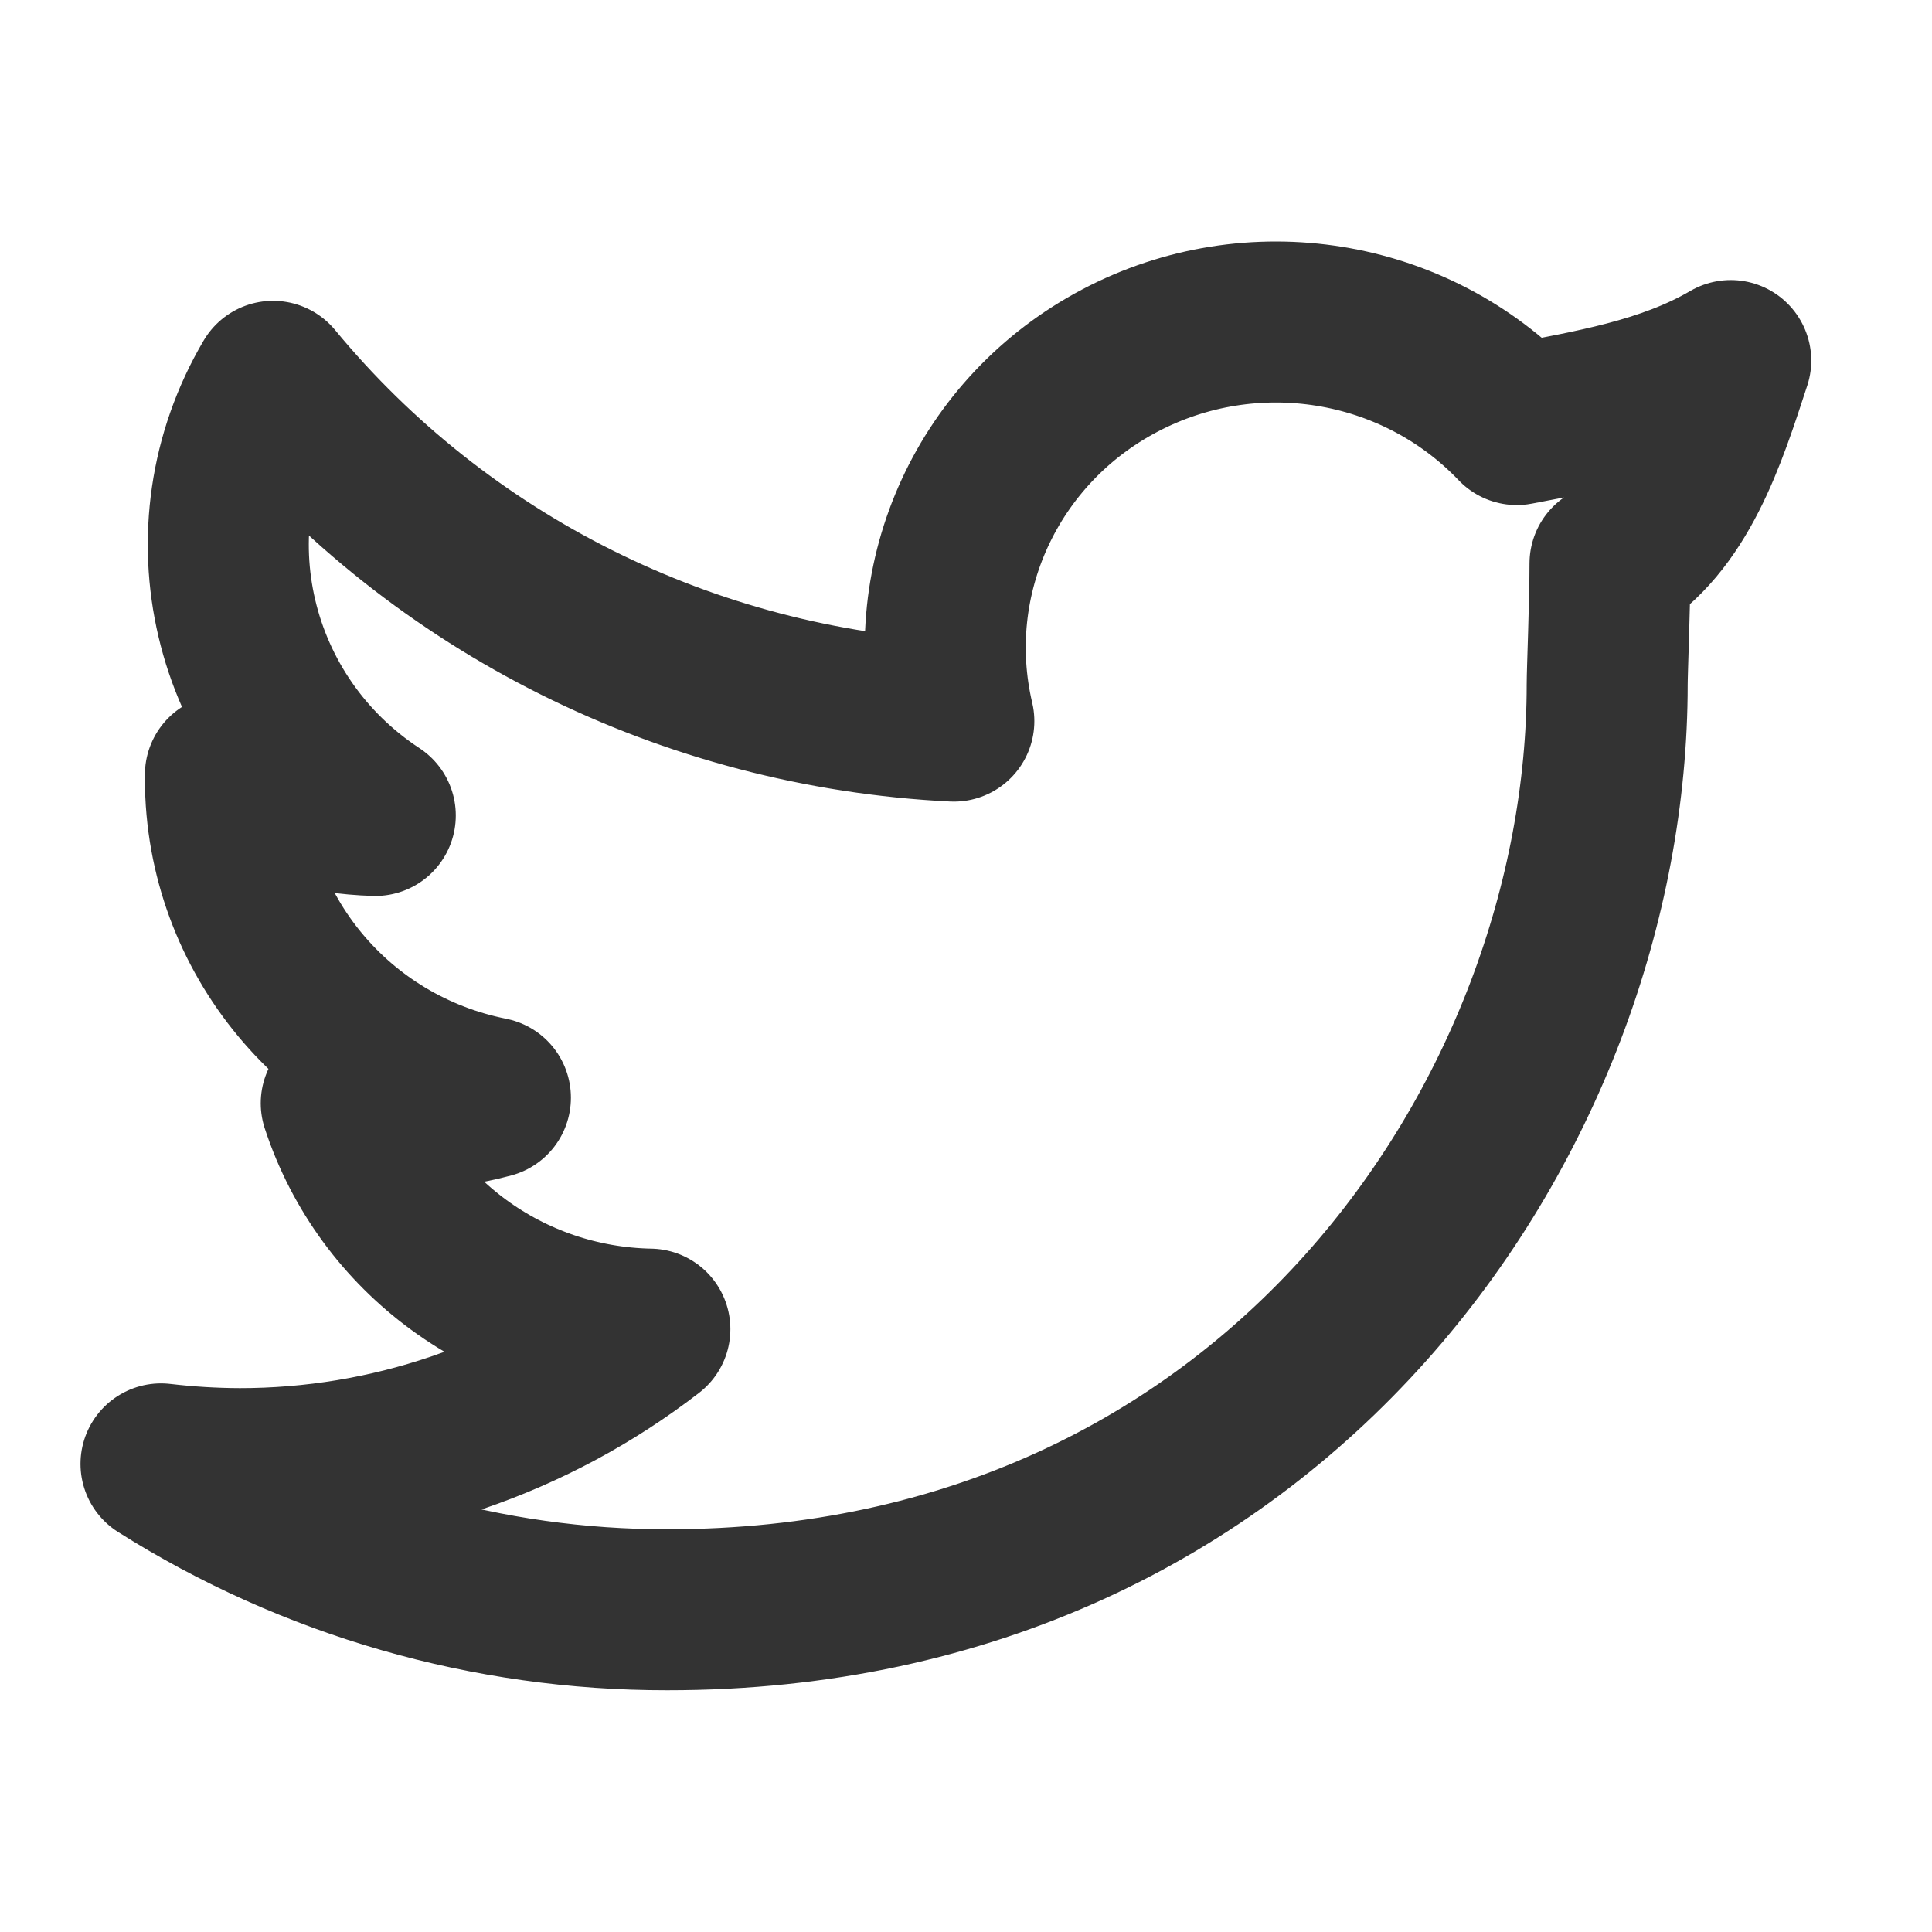
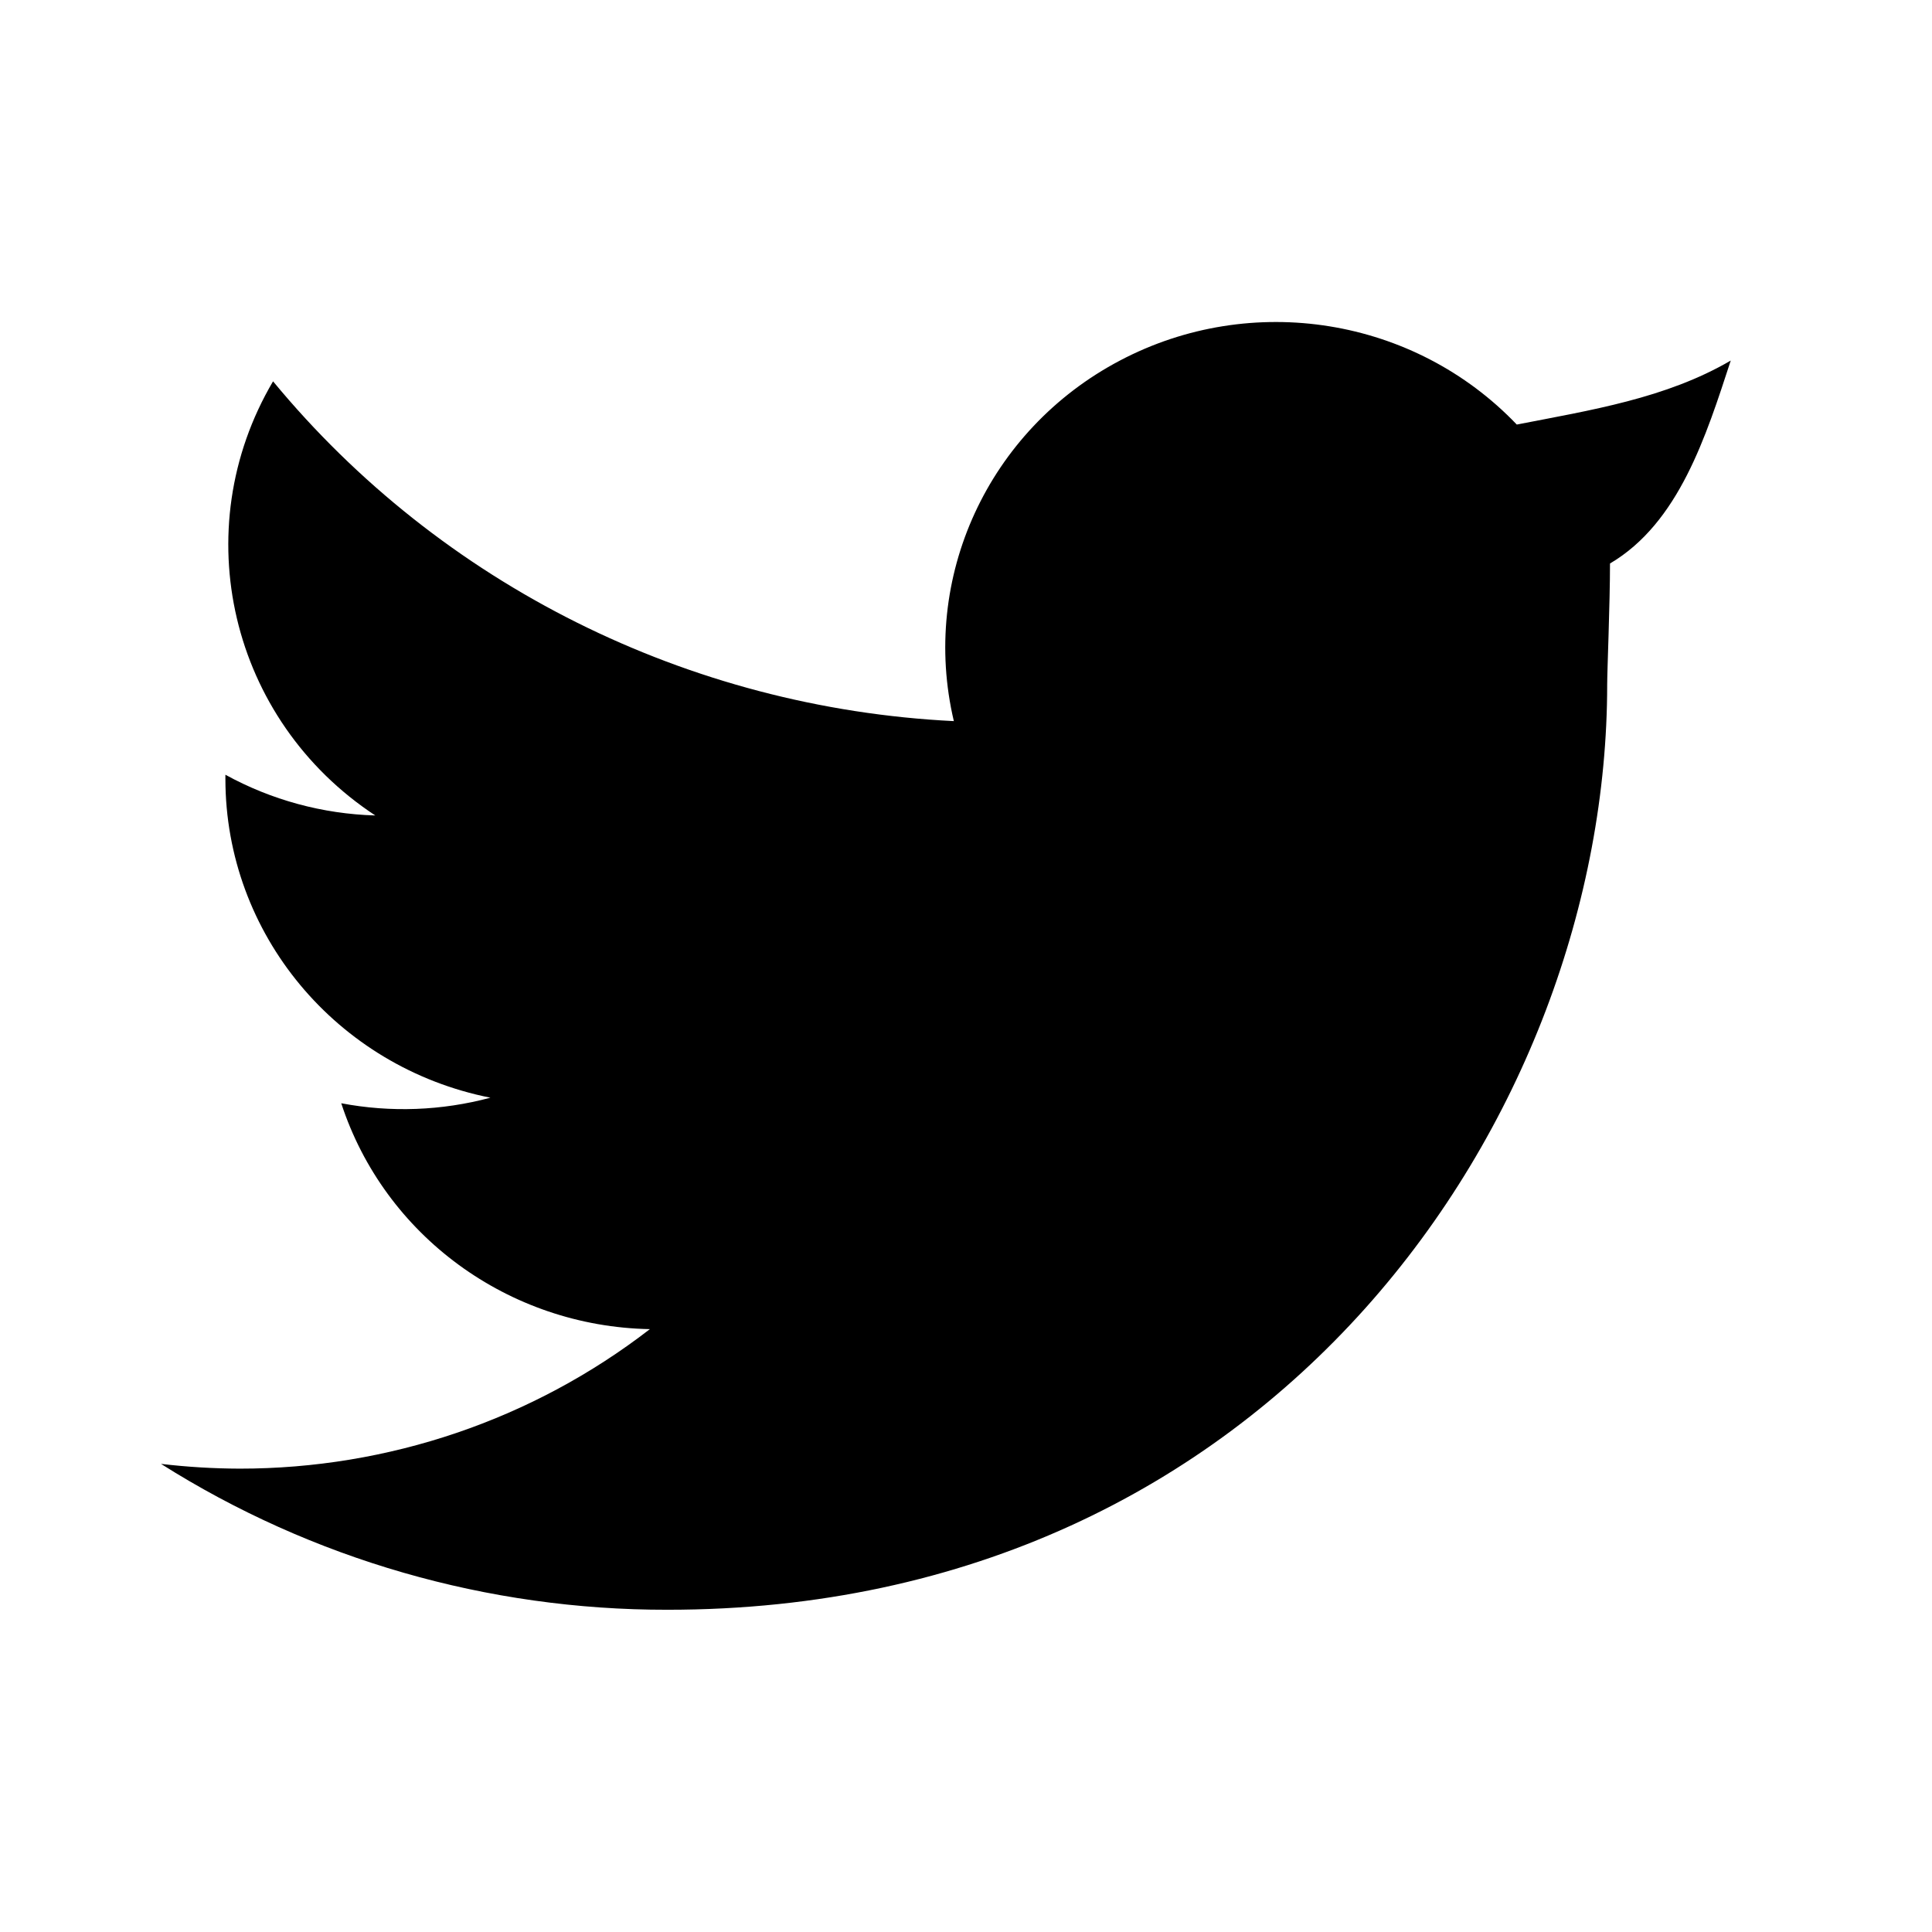
<svg xmlns="http://www.w3.org/2000/svg" width="24px" height="24px" viewBox="0 0 24 24" version="1.1">
  <defs />
-   <g id="Page-1" stroke="none" stroke-width="1" fill="none" fill-rule="evenodd" stroke-linejoin="round">
-     <g id="Artboard-4" transform="translate(-752, -863)" stroke="#333333" stroke-width="2" fill-rule="nonzero">
+   <g id="Page-1" stroke-width="1" fill-rule="evenodd" stroke-linejoin="round">
+     <g id="Artboard-4" transform="translate(-752, -863)" stroke-width="2" fill-rule="nonzero">
      <g id="357" transform="translate(752, 863)">
        <path d="M19.965,8.505 C19.965,8.33 20,7.5 20,7 C20.857,6.495 21.194,5.414 21.5,4.479 C20.695,4.949 19.761,5.095 18.842,5.274 C17.57,3.942 15.549,3.616 13.912,4.479 C12.275,5.341 11.429,7.178 11.849,8.958 C8.55,8.795 5.476,7.261 3.392,4.737 C2.303,6.583 2.859,8.945 4.662,10.13 C4.009,10.111 3.371,9.938 2.8,9.624 L2.8,9.676 C2.801,11.599 4.177,13.255 6.092,13.636 C5.488,13.798 4.854,13.822 4.239,13.705 C4.777,15.351 6.317,16.478 8.073,16.511 C6.62,17.635 4.825,18.245 2.977,18.244 C2.65,18.243 2.324,18.223 2,18.185 C3.877,19.371 6.06,20 8.29,19.997 C15.837,20 19.965,13.844 19.965,8.505 Z" id="Shape" />
      </g>
    </g>
  </g>
</svg>
